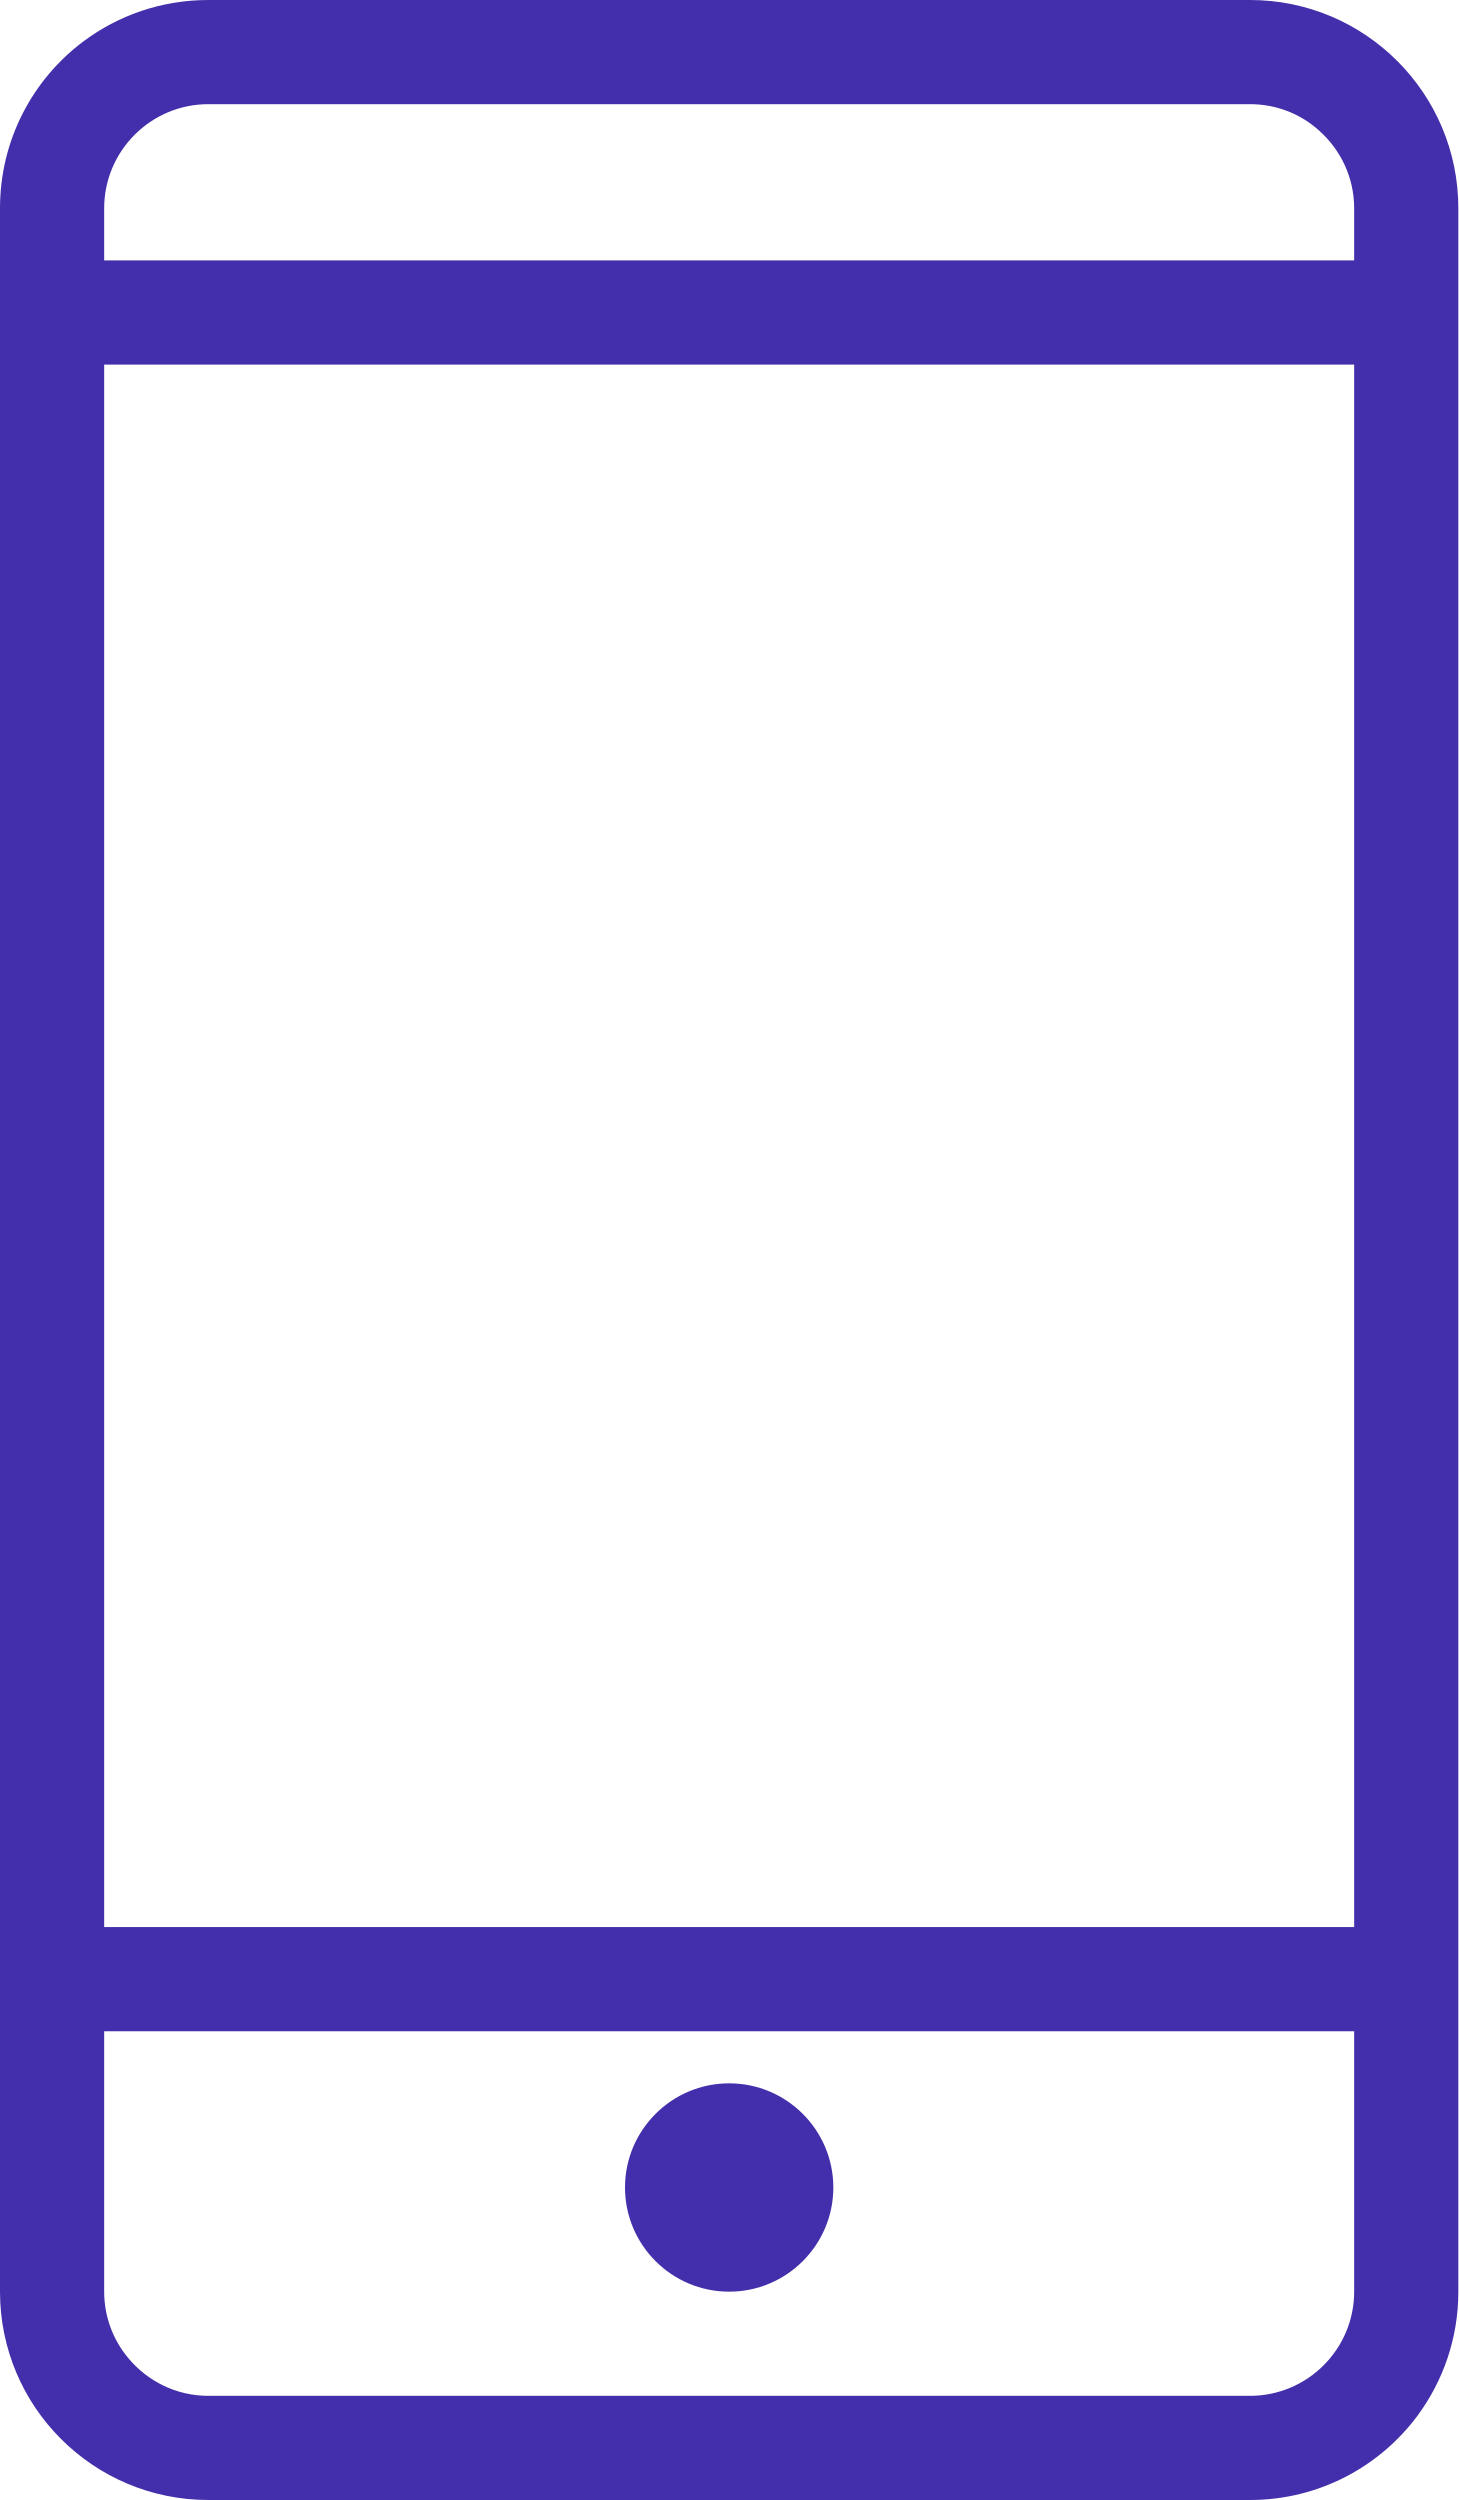
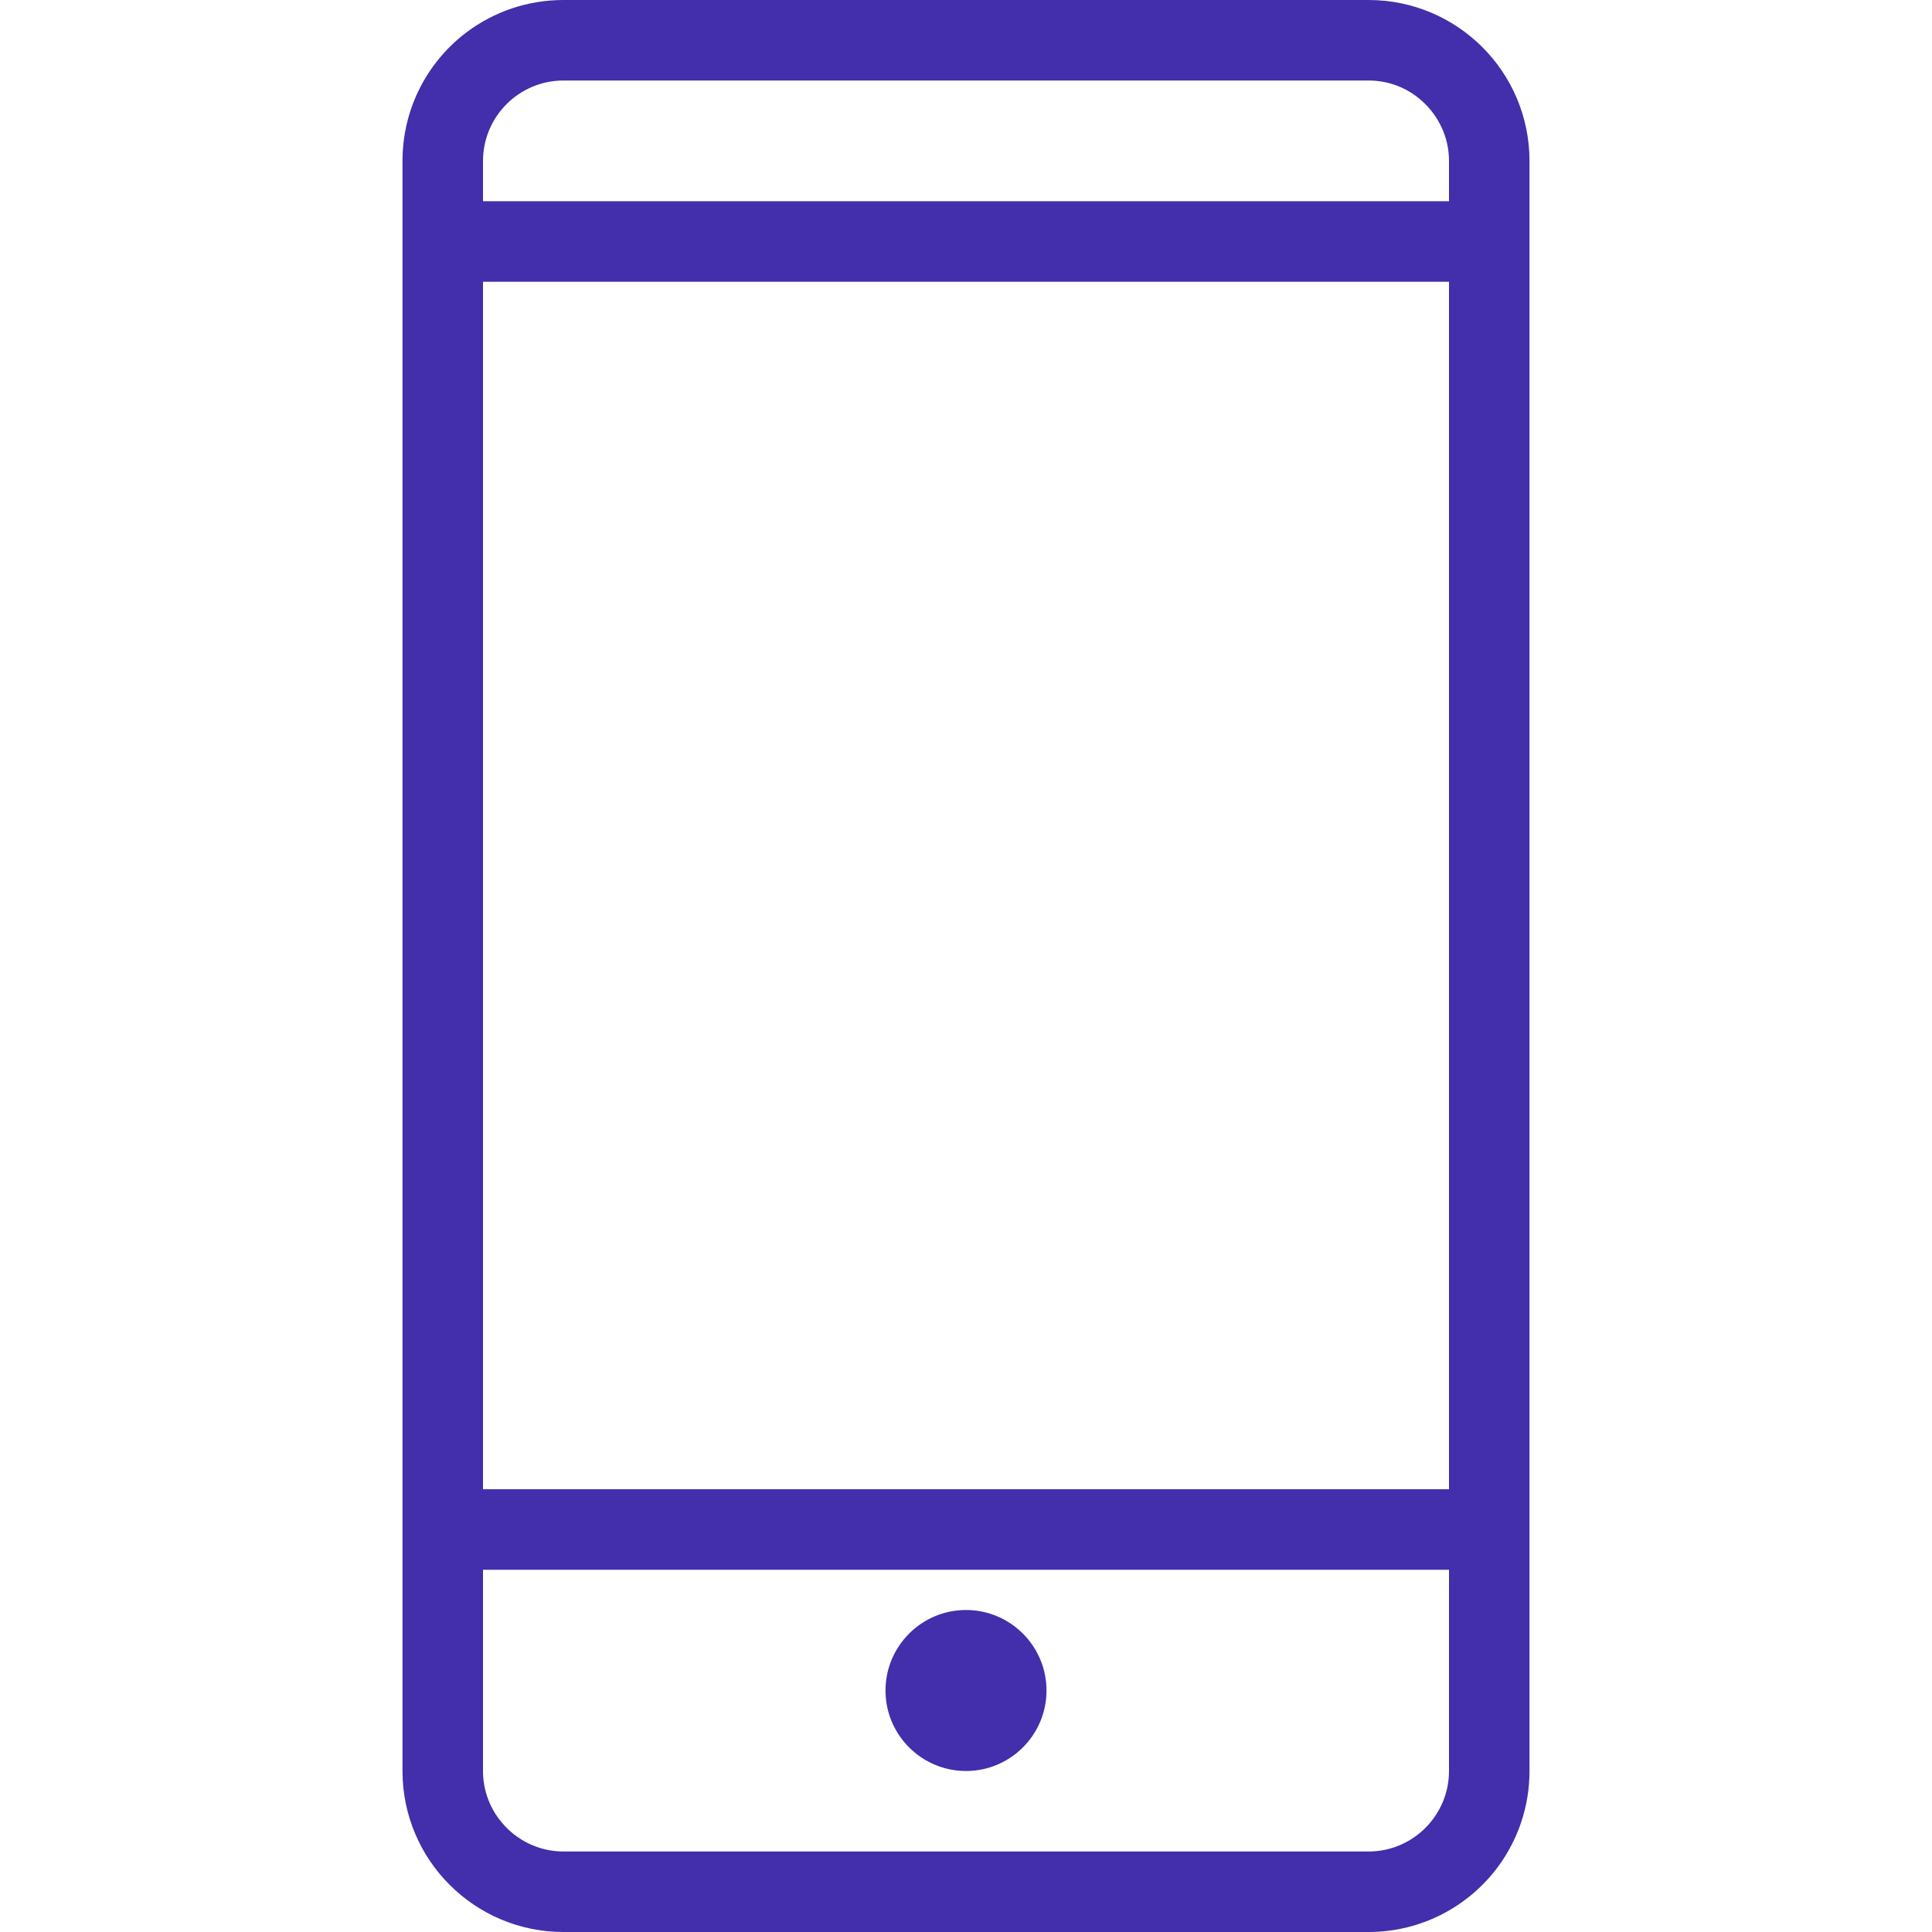
- <svg xmlns="http://www.w3.org/2000/svg" width="14" height="24" viewBox="0 0 14 24" fill="none">
-   <path fill-rule="evenodd" clip-rule="evenodd" d="M12 1H2C1.448 1 1 1.449 1 2V2.5H13V2C13 1.703 12.87 1.438 12.664 1.254C12.487 1.094 12.255 1 12 1ZM0 2.5V3.5V18.5V19.5V22C0 23.105 0.896 24 2 24H12C12.66 24 13.246 23.68 13.61 23.188C13.855 22.855 14 22.445 14 22V19.5V18.5V3.5V3V2C14 0.895 13.104 0 12 0H2C1.55 0 1.134 0.148 0.8 0.398C0.314 0.762 0 1.344 0 2V2.5ZM1 3.5V18.5H13V3.5H1ZM1 22V19.5H13V22C13 22.551 12.552 23 12 23H2C1.691 23 1.415 22.859 1.231 22.637C1.087 22.465 1 22.242 1 22ZM8 21C8 21.551 7.552 22 7 22C6.448 22 6 21.551 6 21C6 20.449 6.448 20 7 20C7.552 20 8 20.449 8 21Z" fill="#432EAB" />
+ <svg xmlns="http://www.w3.org/2000/svg" width="24" height="24" viewBox="0 0 24 24" fill="none">
+   <path fill-rule="evenodd" clip-rule="evenodd" d="M17 1H7C6.448 1 6 1.449 6 2V2.5H18V2C18 1.703 17.87 1.438 17.664 1.254C17.487 1.094 17.255 1 17 1ZM5 2.5V3.5V18.5V19.5V22C5 23.105 5.896 24 7 24H17C17.66 24 18.246 23.68 18.61 23.188C18.855 22.855 19 22.445 19 22V19.5V18.5V3.5V3V2C19 0.895 18.105 0 17 0H7C6.55 0 6.134 0.148 5.8 0.398C5.314 0.762 5 1.344 5 2V2.5ZM6 3.5V18.5H18V3.5H6ZM6 22V19.5H18V22C18 22.551 17.552 23 17 23H7C6.691 23 6.415 22.859 6.231 22.637C6.087 22.465 6 22.242 6 22ZM13 21C13 21.551 12.552 22 12 22C11.448 22 11 21.551 11 21C11 20.449 11.448 20 12 20C12.552 20 13 20.449 13 21Z" fill="#432EAB" />
</svg>
